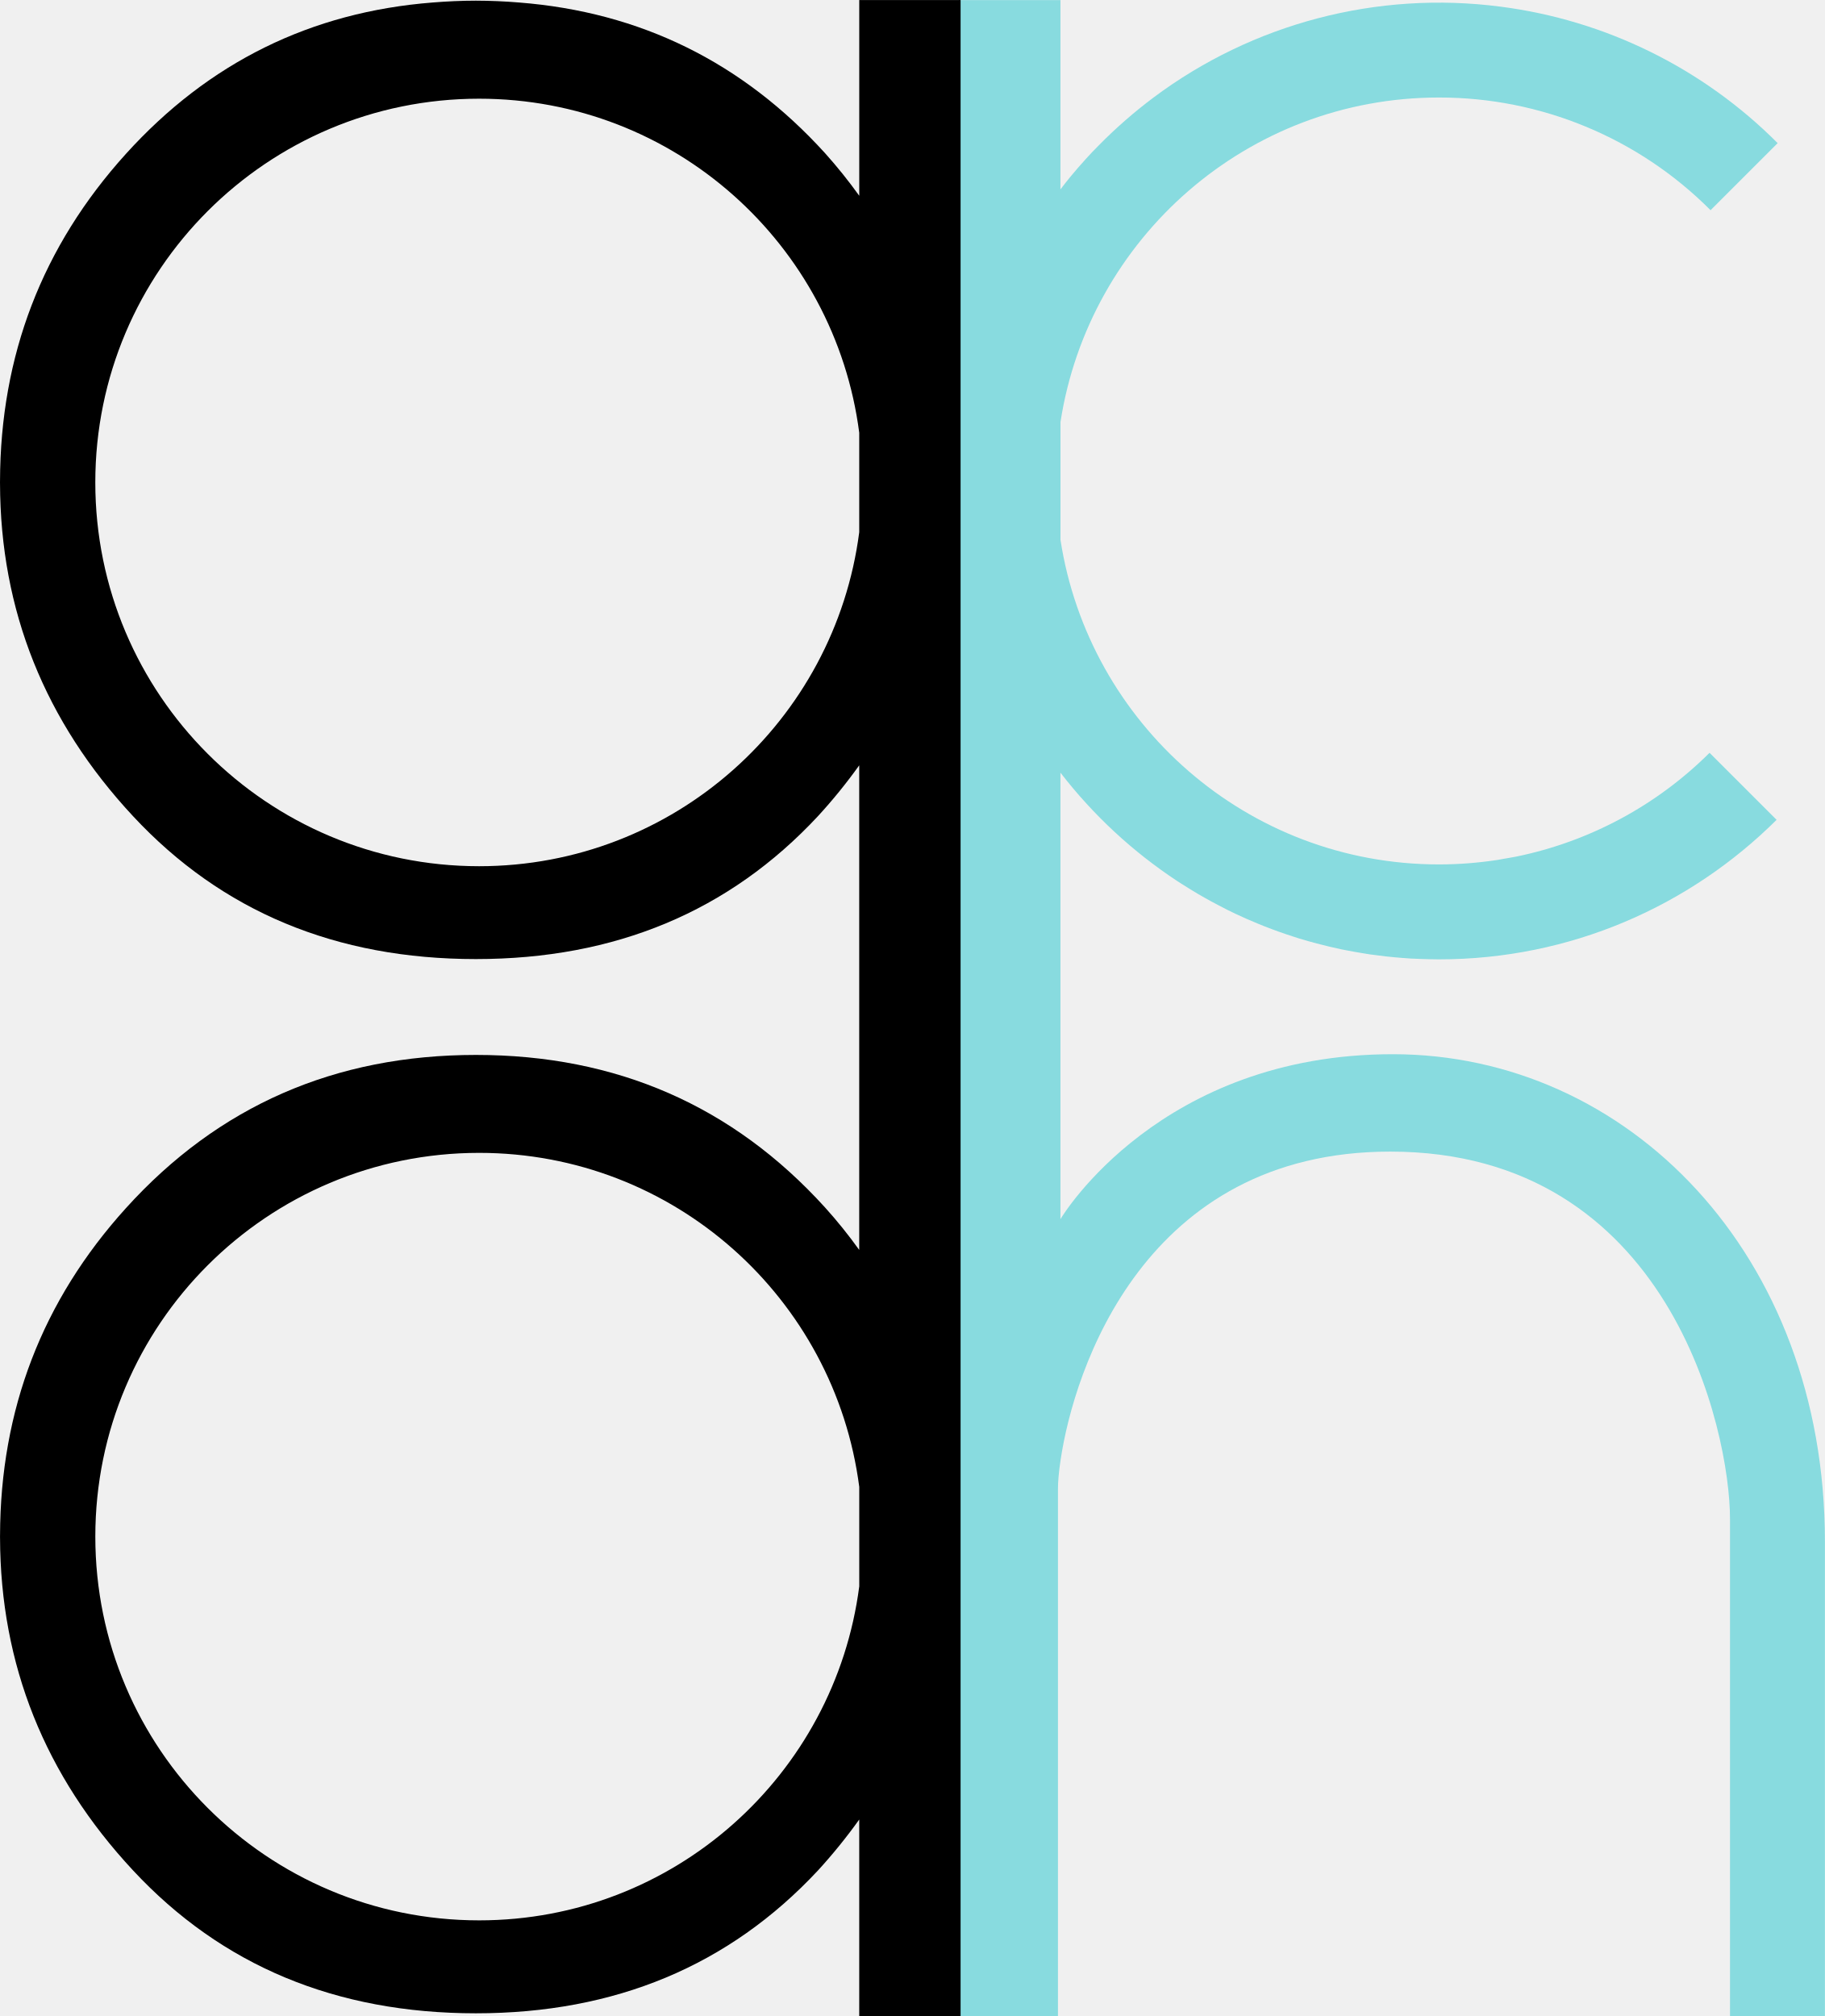
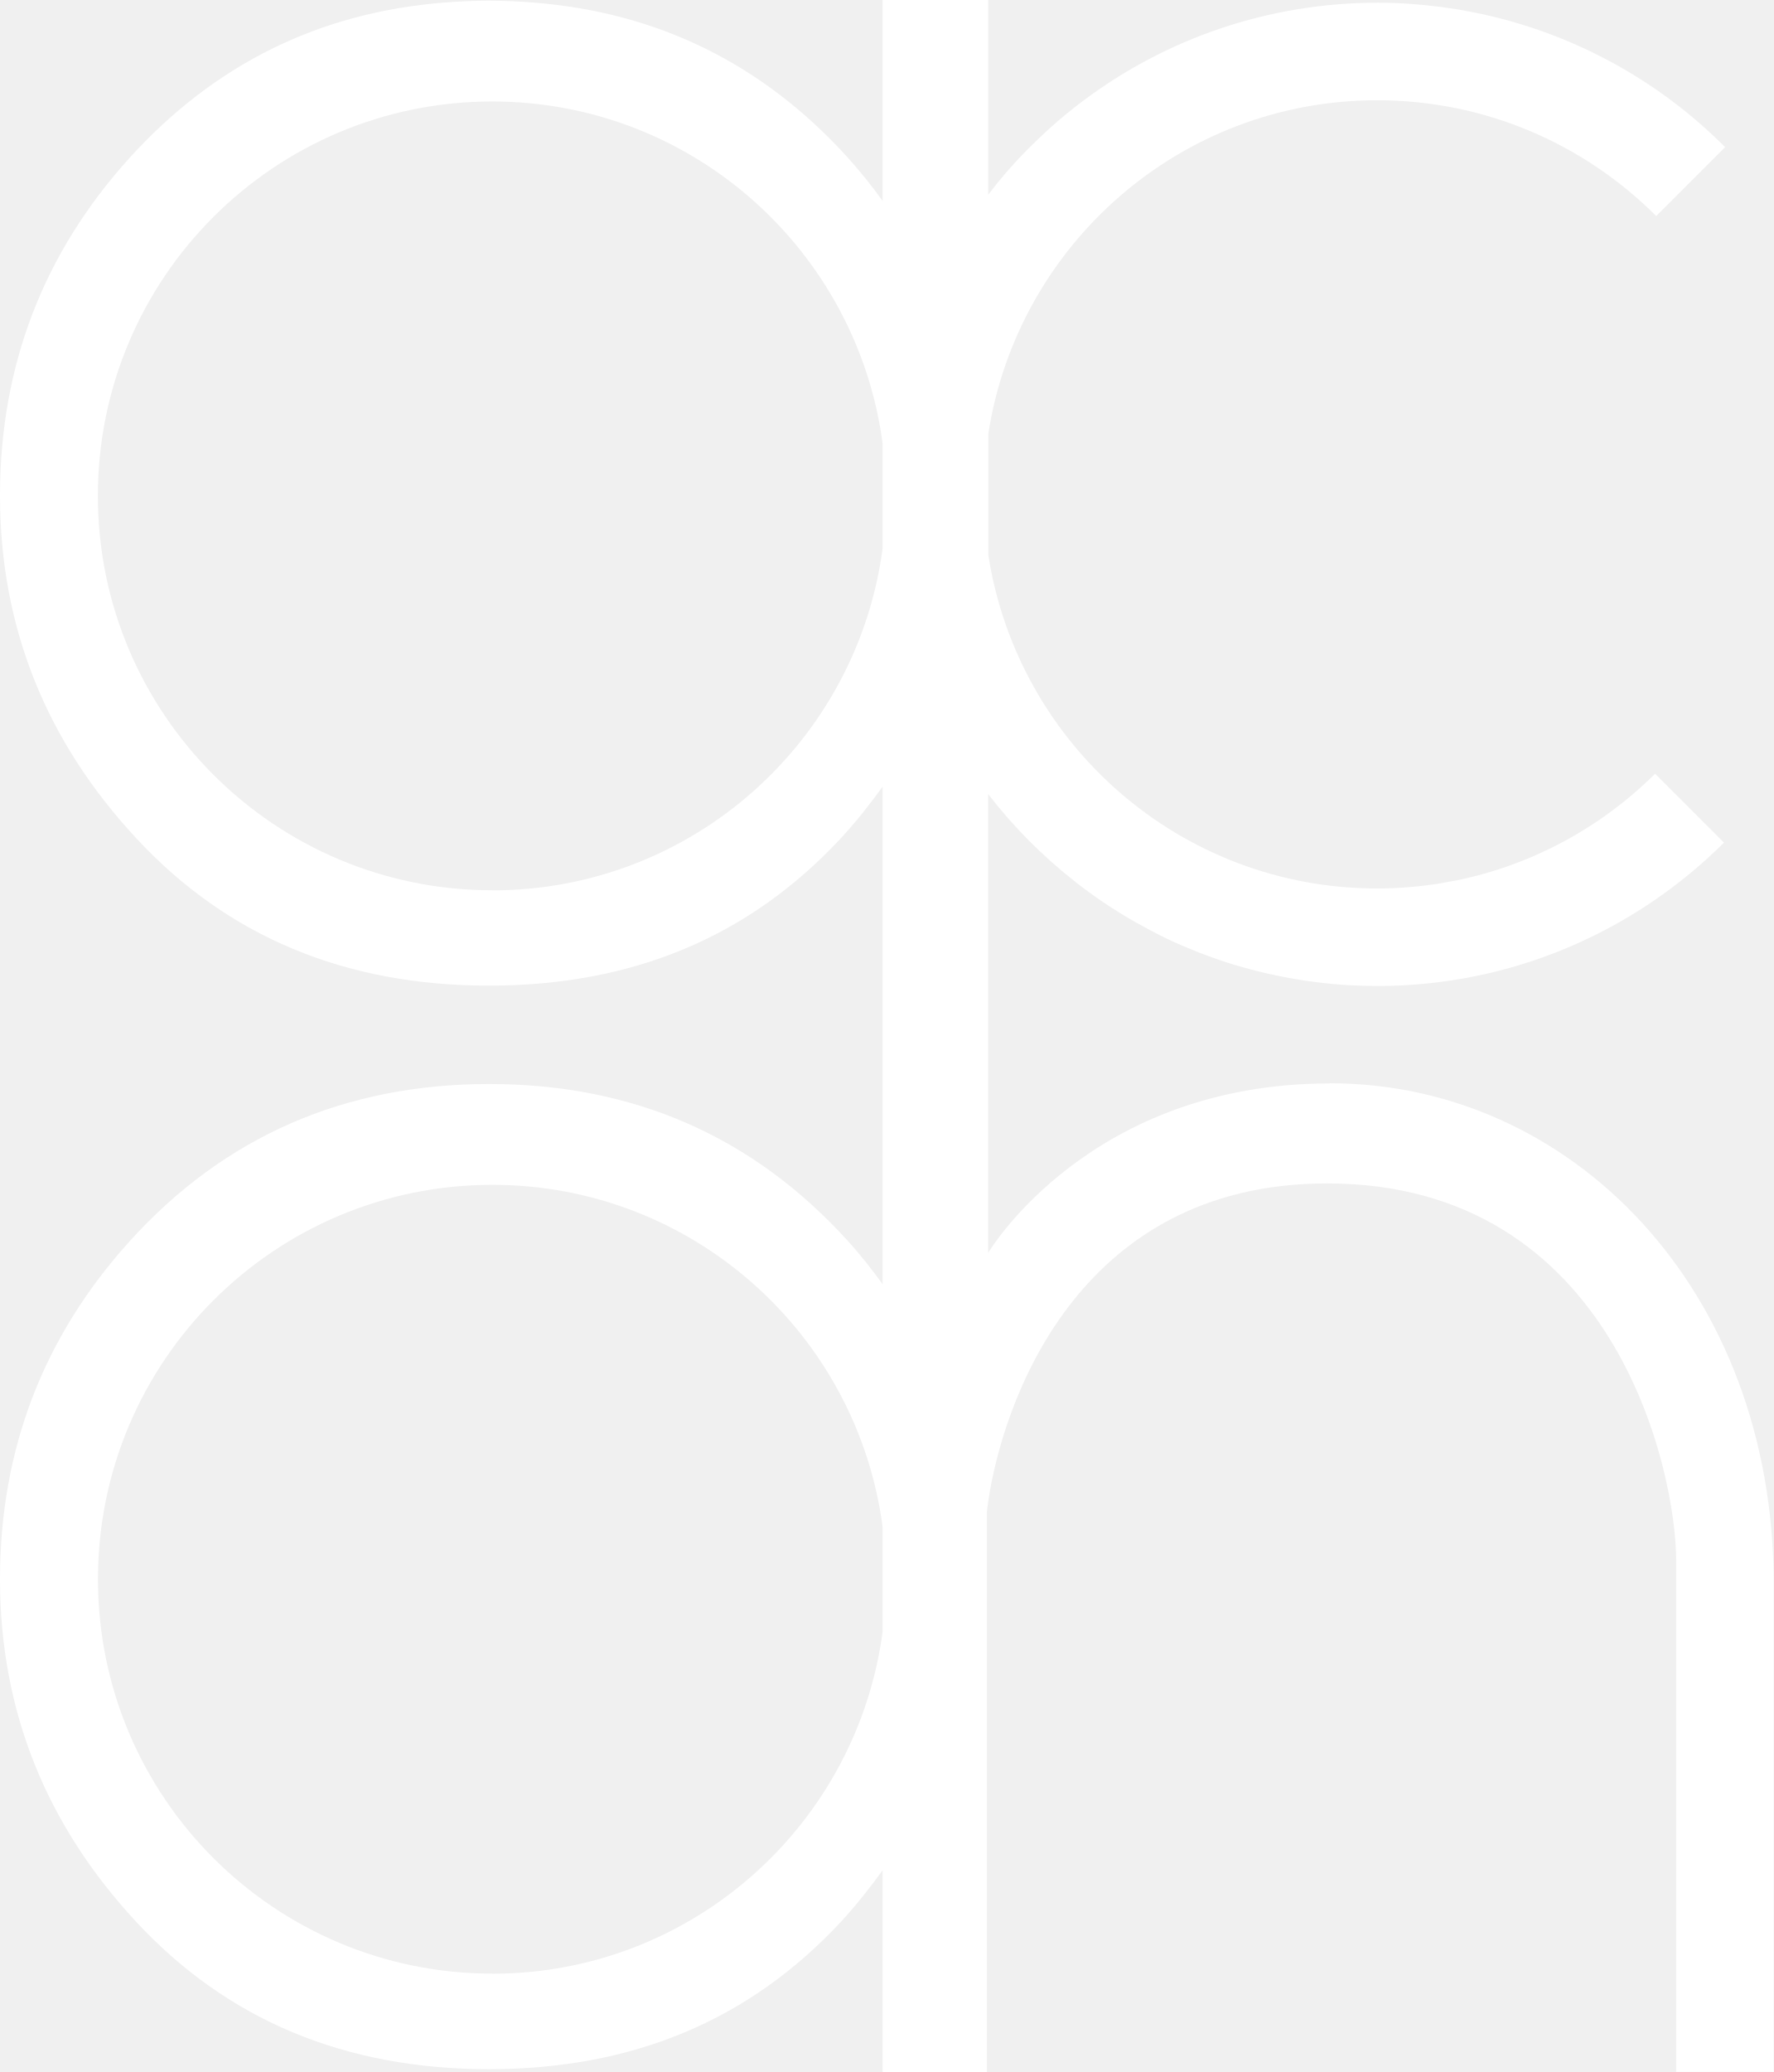
- <svg xmlns="http://www.w3.org/2000/svg" viewBox="311.787 344.453 90.517 100">
-   <style>:root{fill:black}@media(prefers-color-scheme:dark){:root{fill:white}}</style>
-   <path fill="#88dbdf" d="M380.869 396.745c-11.524 0-16.373 7.996-16.475 8.168a.152.152 0 0 0-.009.011v-22.142l.006.005a23.994 23.994 0 0 0 5.804 5.38l.151.097c.287.184.574.362.866.534.109.063.219.128.334.191.208.12.425.236.642.349.159.085.318.167.479.248.136.065.269.133.404.196a21.485 21.485 0 0 0 1.088.479c.237.099.475.194.718.283l.331.121c.245.087.49.171.735.249l.287.093c.292.088.584.171.877.247a24.68 24.68 0 0 0 1.207.288c.098.021.196.038.298.058.245.048.493.091.738.131.13.021.256.043.381.062.263.036.526.07.79.1.146.015.29.033.436.044.267.026.537.044.804.063.183.01.365.016.548.022.128.006.256.009.386.011.156.003.309.007.465.007 6.536 0 12.452-2.649 16.746-6.921l-3.325-3.324a19.002 19.002 0 0 1-9.589 5.148c-.186.037-.373.066-.559.099-.117.021-.237.045-.356.064-.95.146-1.926.225-2.917.225-9.508 0-17.362-6.985-18.773-16.097v-5.848c1.411-9.114 9.266-16.096 18.773-16.096a18.978 18.978 0 0 1 13.471 5.59l3.328-3.327a23.664 23.664 0 0 0-13.753-6.771 23.642 23.642 0 0 0-17.211 4.513l-.013.011a23.693 23.693 0 0 0-2.653 2.315c-.235.233-.462.471-.684.715l-.078.09c-.217.237-.426.48-.629.725-.028.034-.061.068-.086.102-.156.192-.311.389-.459.585v-.009c-.006.003-.006.004-.008.007v-9.379h-5.084v99.999h4.961v-26.152c0-.325.037-.821.131-1.432.662-4.466 4.145-15.296 16.35-15.296 13.878 0 16.852 13.88 16.852 18.215v24.663h4.708V420.91c0-14.255-9.79-24.165-21.434-24.165z" />
-   <path d="M354.406 344.453v9.711a24.952 24.952 0 0 0-1.698-2.115c-4.101-4.514-9.164-7.001-15.177-7.472a26.793 26.793 0 0 0-2.14-.091c-.728 0-1.44.035-2.142.091-6.042.472-11.115 2.974-15.219 7.511-4.147 4.585-6.225 9.993-6.242 16.225l-.001.068.001.064c.017 6.288 2.216 11.786 6.6 16.495 4.398 4.724 10.062 7.086 17.003 7.086 6.91 0 12.564-2.362 16.964-7.086a26.564 26.564 0 0 0 2.049-2.524v24.037a24.16 24.16 0 0 0-1.697-2.108c-4.578-5.045-10.35-7.564-17.315-7.564-6.995 0-12.779 2.535-17.361 7.602-4.147 4.583-6.225 9.99-6.242 16.225l-.001.068.001.062c.017 6.286 2.216 11.79 6.6 16.496 4.397 4.722 10.062 7.085 17.003 7.085 6.91 0 12.562-2.363 16.966-7.085a26.984 26.984 0 0 0 2.047-2.527v9.747h5.027v-99.999h-5.026zm-18.855 42.967c-10.515 0-19.037-8.522-19.037-19.037 0-10.514 8.522-19.034 19.037-19.034 9.676 0 17.644 7.223 18.854 16.569v4.933c-1.21 9.346-9.178 16.569-18.854 16.569zm.003 52.289c-10.517 0-19.039-8.521-19.039-19.036 0-10.516 8.522-19.034 19.039-19.034 9.676 0 17.641 7.22 18.852 16.569v4.933c-1.211 9.346-9.176 16.568-18.852 16.568z" />
-   <style>@media (prefers-color-scheme:dark){#logo-path{fill:#fff}}</style>
+ <svg xmlns="http://www.w3.org/2000/svg" viewBox="0 0 188.44 220.1">
+   <path fill="#fff" d="M141.27 115.09c-25.36 0-36.04 17.6-36.26 17.98l-.02.02V84.36h.01a52.7 52.7 0 0 0 9.23 9.29c.01.02.02.02.04.04 1.13.88 2.3 1.73 3.51 2.52l.33.21c.63.4 1.26.8 1.91 1.18.24.14.48.28.74.42.46.26.94.52 1.41.77.35.19.7.37 1.05.55.3.14.59.29.89.43.53.25 1.07.5 1.62.73.25.11.51.22.77.32.52.22 1.05.43 1.58.62.25.09.49.18.73.27.54.19 1.08.38 1.62.55.21.07.42.14.63.2.64.19 1.29.38 1.93.54.23.07.46.12.69.18.65.16 1.31.31 1.97.45.22.05.43.08.66.13.54.11 1.09.2 1.62.29.29.05.56.09.84.14.58.08 1.16.15 1.74.22.32.03.64.07.96.1.59.06 1.18.1 1.77.14.4.02.8.04 1.21.05.28.01.56.02.85.02.34 0 .68.02 1.02.02 14.39 0 27.41-5.83 36.86-15.23l-7.32-7.32c-5.68 5.64-12.97 9.67-21.1 11.33-.41.08-.82.15-1.23.22-.26.05-.52.1-.78.14-2.09.32-4.24.5-6.42.5-20.93 0-38.21-15.37-41.32-35.43V46.08c3.11-20.06 20.39-35.43 41.32-35.43 11.58 0 22.06 4.71 29.65 12.3l7.32-7.32A52.1 52.1 0 0 0 153.03.73c-2.17-.28-4.38-.44-6.64-.44-11.71 0-22.53 3.86-31.24 10.37-.01 0-.02.02-.03.02-1.28.96-2.51 1.97-3.69 3.04-.09.08-.17.16-.26.24-.53.49-1.05.99-1.57 1.5l-.32.32c-.52.51-1.02 1.04-1.51 1.57-.06.07-.12.13-.17.2-.48.52-.94 1.06-1.38 1.6l-.19.22c-.34.42-.68.86-1.01 1.29v-.02s-.01 0-.02.02V0H93.81v220.09h10.92v-57.56c0-.72.08-1.81.29-3.15 1.46-9.83 9.12-33.67 35.99-33.67 30.54 0 37.09 30.55 37.09 40.09v54.28h10.36v-51.82c0-31.37-21.55-53.19-47.17-53.19Z" />
+   <path fill="#fff" d="M93.8 0v21.37a54 54 0 0 0-3.74-4.65C81.04 6.78 69.9 1.31 56.66.27c-1.54-.12-3.11-.2-4.71-.2s-3.17.08-4.71.2c-13.3 1.04-24.46 6.55-33.5 16.53C4.61 26.9.04 38.8 0 52.51v.29c.04 13.84 4.88 25.94 14.53 36.3 9.68 10.4 22.15 15.6 37.42 15.6s27.65-5.2 37.34-15.6c1.67-1.79 3.13-3.66 4.51-5.56v52.9c-1.15-1.58-2.37-3.15-3.73-4.64-10.08-11.1-22.78-16.65-38.11-16.65s-28.13 5.58-38.21 16.73C4.62 141.99.04 153.89 0 167.61v.29c.04 13.84 4.88 25.95 14.53 36.31 9.68 10.39 22.15 15.59 37.42 15.59s27.65-5.2 37.34-15.59c1.66-1.79 3.13-3.67 4.51-5.56v21.45h11.06V0zM52.3 94.57c-23.14 0-41.9-18.76-41.9-41.9s18.76-41.89 41.9-41.89c21.3 0 38.83 15.9 41.5 36.47v10.86c-2.66 20.57-20.2 36.47-41.5 36.47Zm.01 115.08c-23.15 0-41.9-18.75-41.9-41.9s18.76-41.89 41.9-41.89c21.3 0 38.83 15.89 41.49 36.47v10.86c-2.67 20.57-20.2 36.47-41.49 36.47Z" />
</svg>
